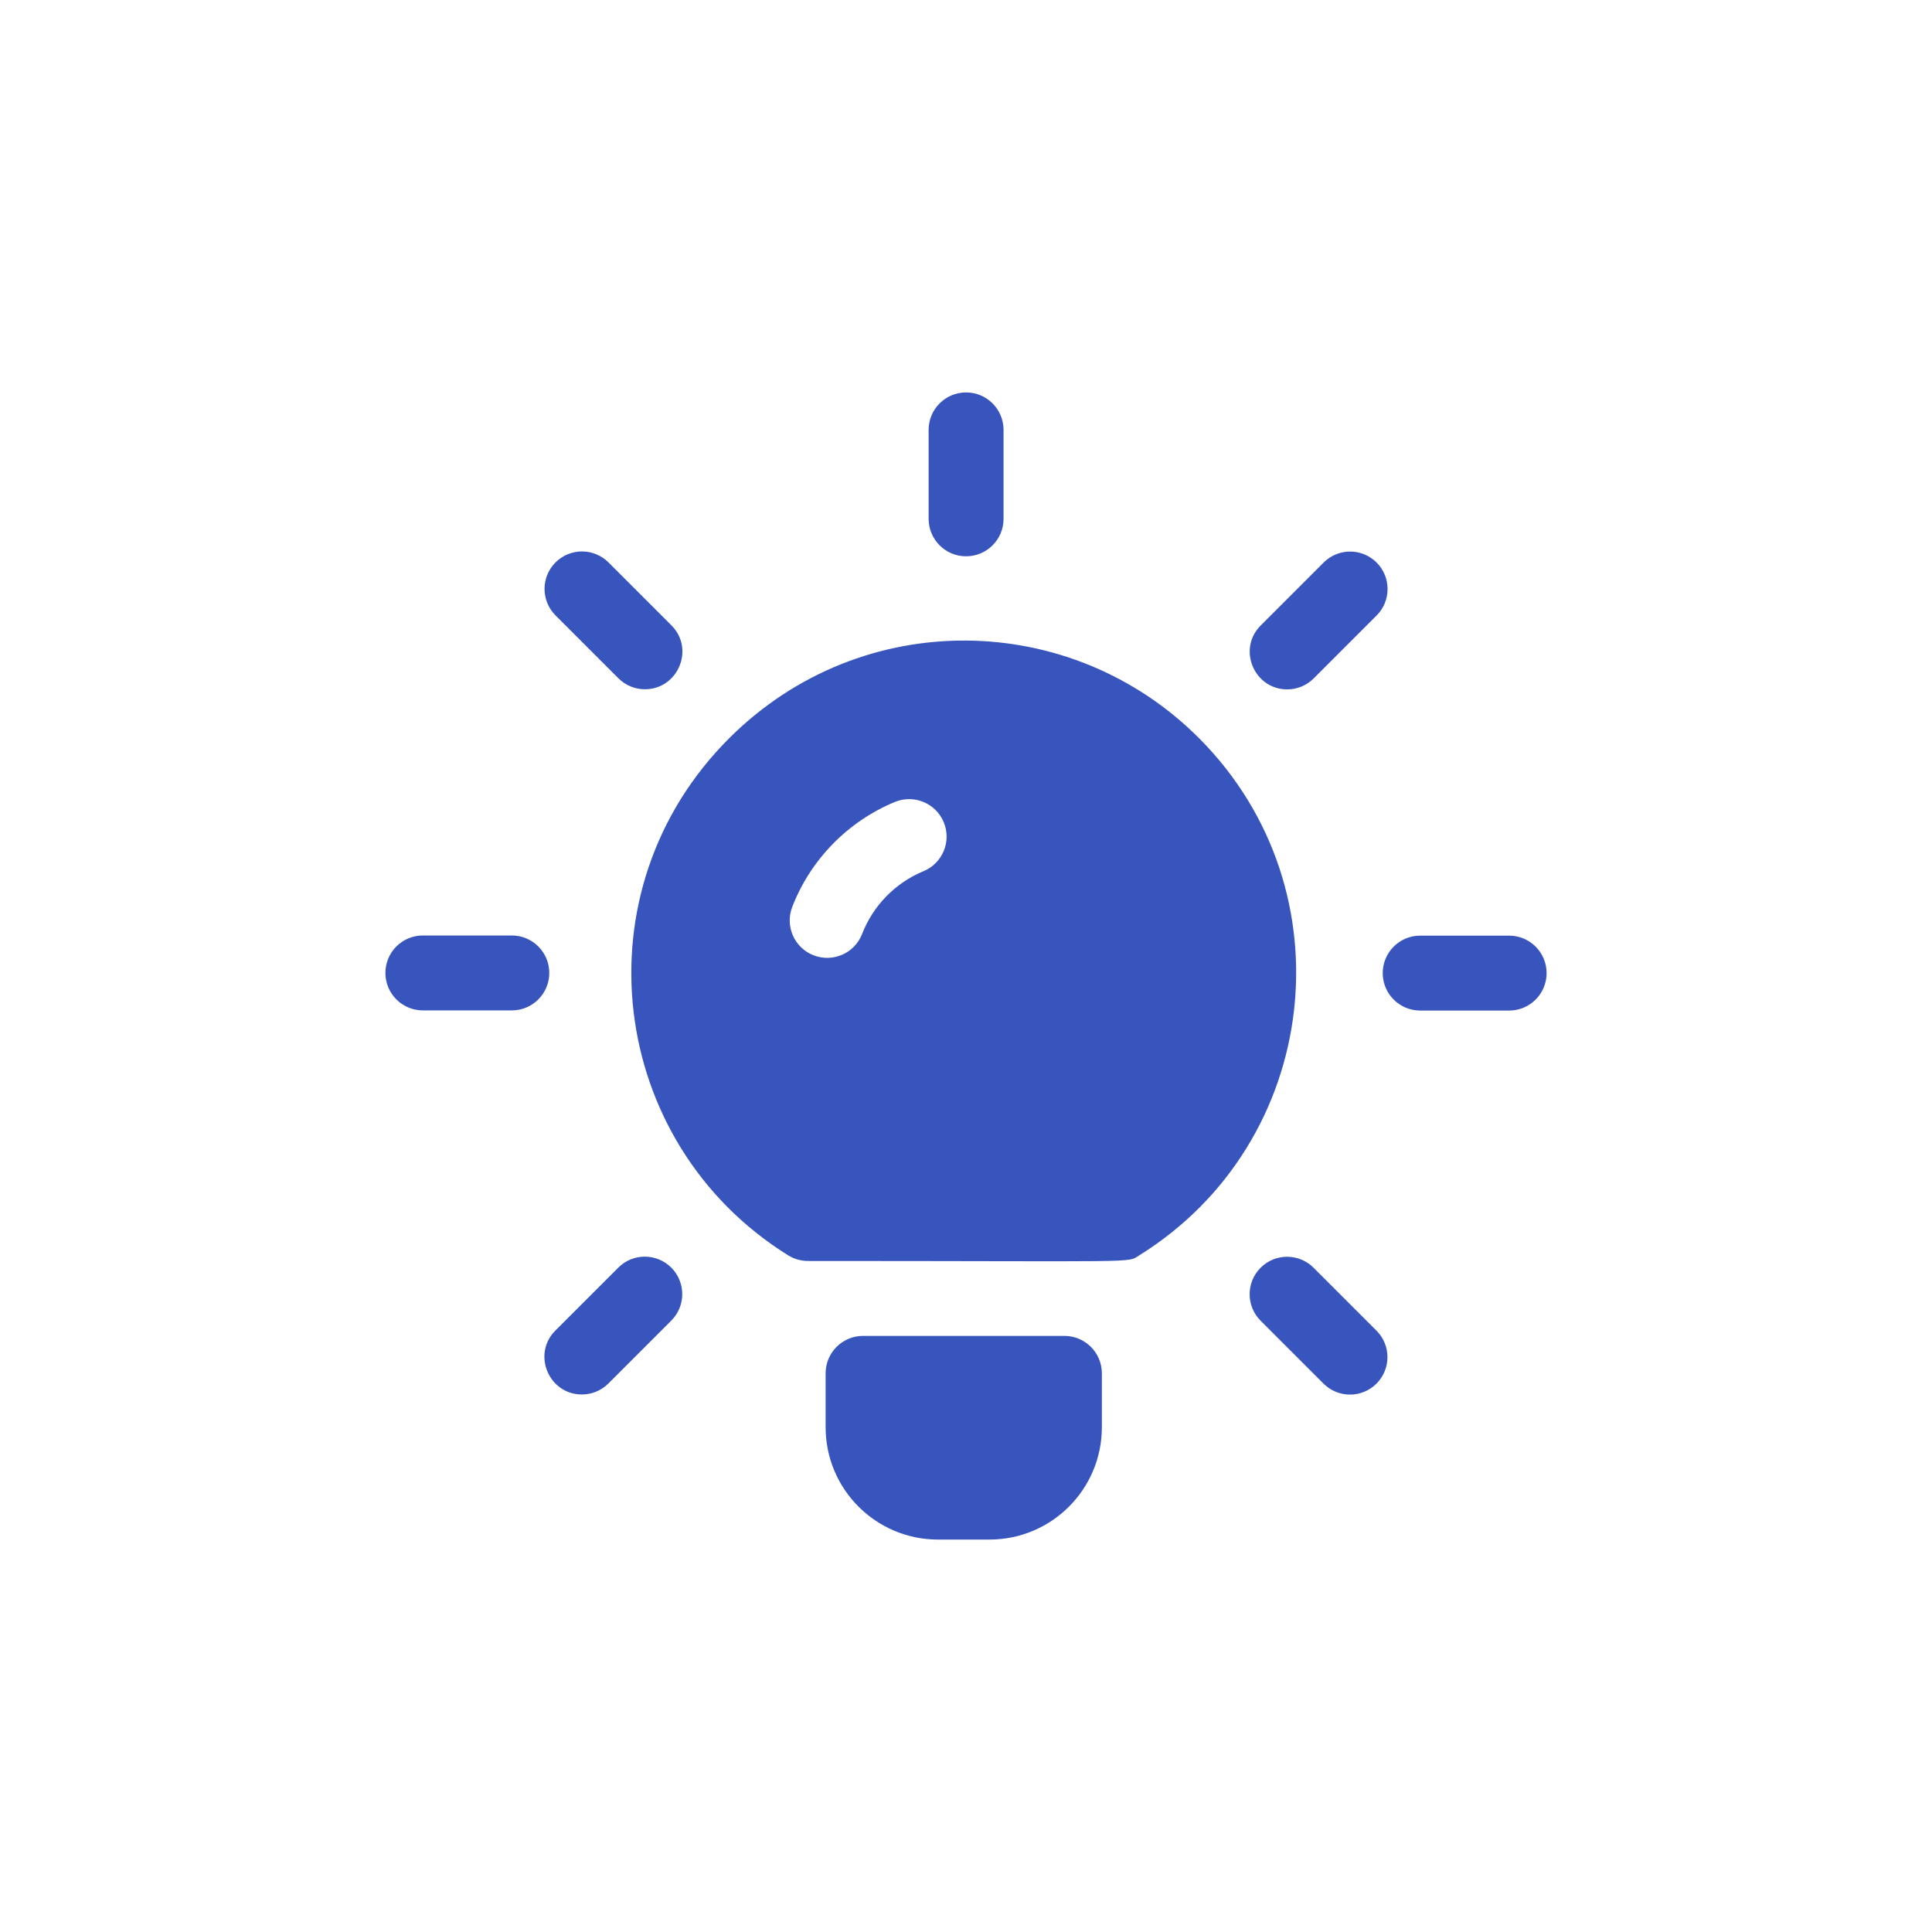
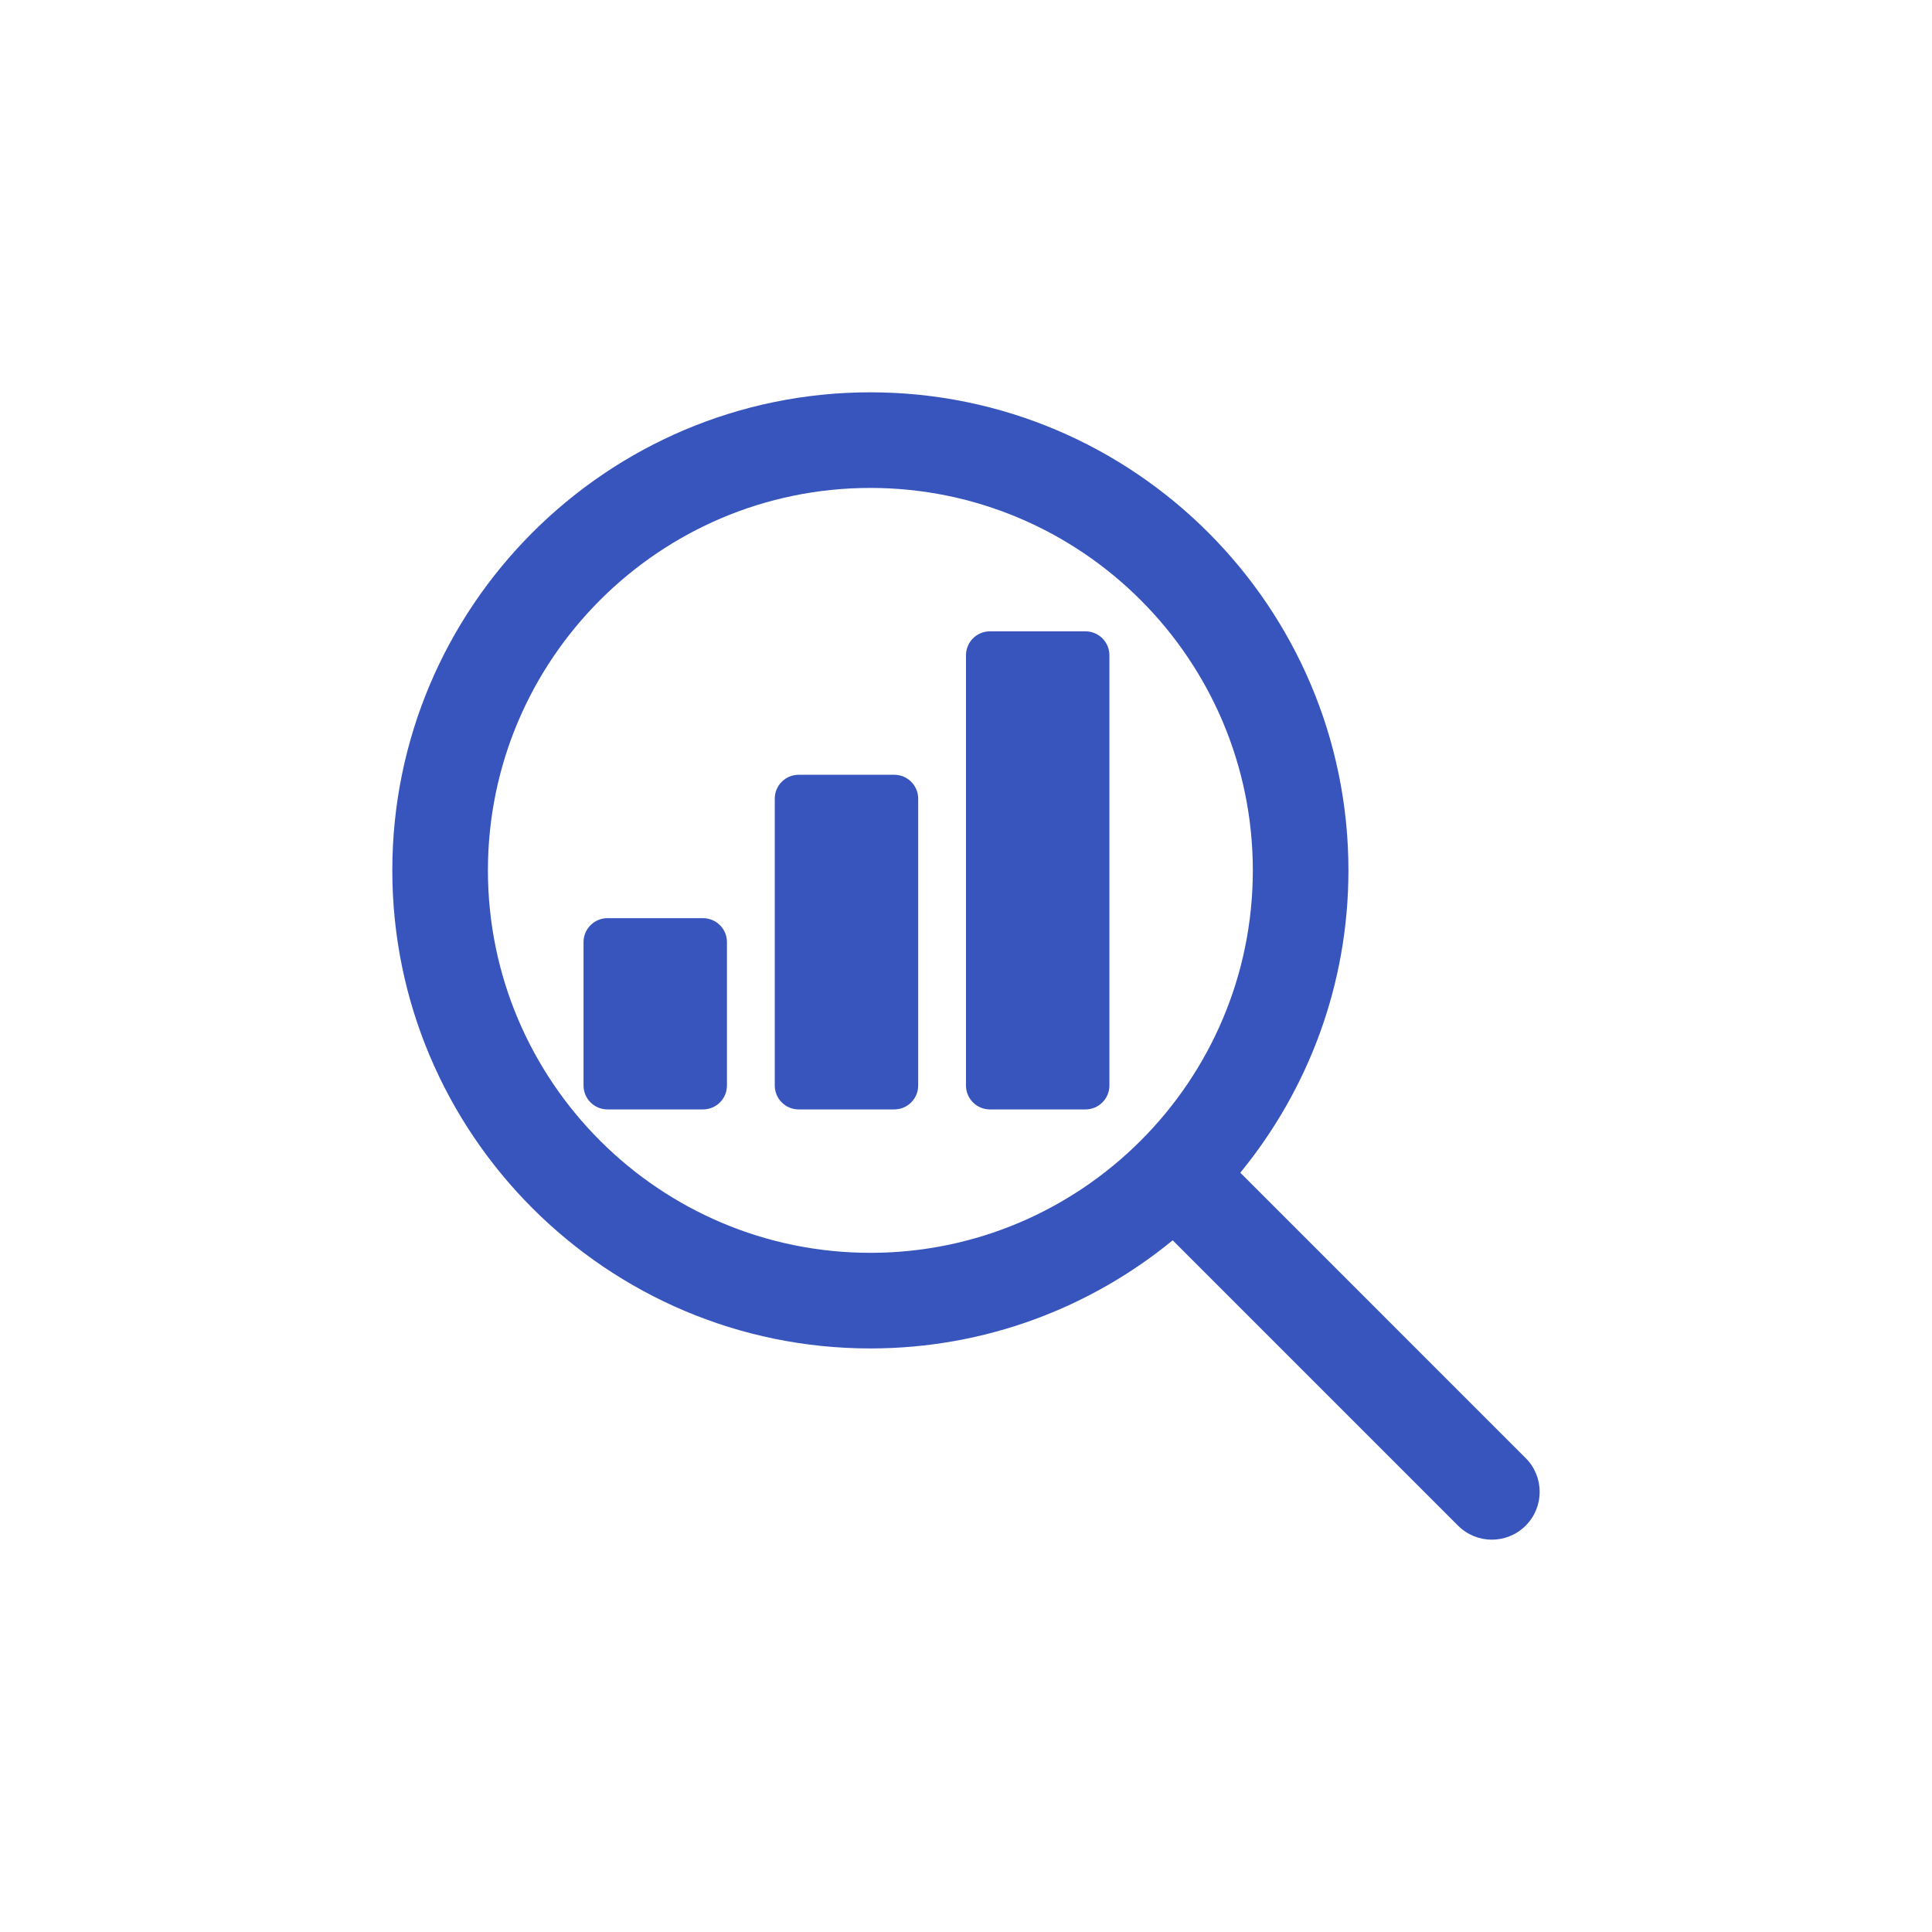
- <svg xmlns="http://www.w3.org/2000/svg" width="100%" height="100%" viewBox="0 0 30175 30175" version="1.1" xml:space="preserve" style="fill-rule:evenodd;clip-rule:evenodd;stroke-linejoin:round;stroke-miterlimit:1.414;">
+ <svg xmlns="http://www.w3.org/2000/svg" width="100%" height="100%" viewBox="0 0 125730 125730" version="1.1" xml:space="preserve" style="fill-rule:evenodd;clip-rule:evenodd;stroke-linejoin:round;stroke-miterlimit:1.414;">
  <g>
-     <rect x="0" y="0" width="30140.8" height="30140.8" style="fill:none;" />
-     <path d="M12619.4,19694.6c5284.32,0 4975.93,35.541 5174.77,-88.194c2825.68,-1758.21 3297,-5696.48 942.49,-8067.62c-2002.17,-2016.36 -5273.24,-2067.84 -7336.07,-20.403c-2407.3,2389.35 -1909.51,6334.27 909.362,8088.06c92.801,57.735 200.119,88.157 309.447,88.157Zm-245.715,-5530.07c285.607,-738.788 869.654,-1336.14 1602.44,-1638.94c298.66,-123.479 640.686,18.648 764.091,317.271c123.406,298.624 -18.648,640.722 -317.271,764.091c-438.117,181.032 -787.273,538.049 -957.92,979.457c-116.458,301.292 -455.12,451.244 -756.632,334.749c-301.329,-116.495 -451.207,-455.266 -334.713,-756.632Zm1106.26,6700.14l3144.56,0c323.122,0 585.034,261.912 585.034,585.034l0,840.986c0,969.329 -785.774,1755.1 -1755.1,1755.1l-804.422,0c-969.328,0 -1755.1,-785.773 -1755.1,-1755.1l0,-840.986c0,-323.122 261.913,-585.034 585.034,-585.034Zm-4900.94,-5668.8c0,323.085 -261.949,585.034 -585.034,585.034l-1389.46,0c-323.085,0 -585.034,-261.949 -585.034,-585.034c0,-323.085 261.949,-585.034 585.034,-585.034l1389.46,0c323.085,0 585.034,261.949 585.034,585.034Zm1905.38,4602.61c228.493,228.456 228.493,598.892 0,827.348l-982.491,982.491c-114.228,114.265 -263.96,171.379 -413.656,171.379c-516.475,0 -783.324,-629.095 -413.655,-998.69l982.491,-982.491c228.419,-228.529 598.855,-228.529 827.311,-0.037Zm4019.37,-11694.9l0,-1389.45c0,-323.085 261.949,-585.034 585.034,-585.034c323.085,0 585.034,261.949 585.034,585.034l0,1389.45c0,323.085 -261.949,585.034 -585.034,585.034c-323.085,0 -585.034,-261.949 -585.034,-585.034Zm-5827.41,1507.93c-228.493,-228.456 -228.493,-598.892 0,-827.348c228.455,-228.493 598.892,-228.493 827.347,0l982.492,982.491c369.741,369.705 102.71,998.69 -413.656,998.69c-149.732,0 -299.427,-57.114 -413.655,-171.378l-982.528,-982.455Zm11014.3,156.935l982.491,-982.491c228.456,-228.493 598.892,-228.493 827.348,0c228.492,228.455 228.492,598.892 0,827.347l-982.491,982.492c-114.228,114.264 -263.96,171.378 -413.656,171.378c-516.512,0 -783.361,-629.094 -413.692,-998.726Zm4464.91,5429.96c0,323.085 -261.949,585.034 -585.034,585.034l-1389.46,0c-323.085,0 -585.034,-261.949 -585.034,-585.034c0,-323.085 261.949,-585.034 585.034,-585.034l1389.46,0c323.085,0 585.034,261.912 585.034,585.034Zm-2656.86,5584.33c228.493,228.456 228.493,598.892 0,827.348c-228.419,228.456 -598.892,228.492 -827.347,0l-982.492,-982.492c-228.492,-228.455 -228.492,-598.892 0,-827.347c228.456,-228.493 598.892,-228.493 827.348,0l982.491,982.491Z" style="fill:#3855be;fill-rule:nonzero;" />
+     <path d="M58197.5,50420l-6222.27,0c-858.667,0 -1555.6,696.937 -1555.6,1555.6l0,18666.7c0,858.666 696.937,1555.6 1555.6,1555.6l6222.27,0c858.666,0 1555.6,-696.938 1555.6,-1555.61l0,-18666.7c0,-858.667 -696.938,-1555.6 -1555.6,-1555.6Z" style="fill:#3855be;fill-rule:nonzero;" />
+     <path d="M45753.1,59753.4l-6222.27,0c-858.667,0 -1555.6,696.937 -1555.6,1555.6l0,9333.33c0,858.666 696.937,1555.6 1555.6,1555.6l6222.27,0c858.666,0 1555.6,-696.938 1555.6,-1555.61l0,-9333.33c-0.146,-858.667 -696.938,-1555.6 -1555.6,-1555.6Z" style="fill:#3855be;fill-rule:nonzero;" />
+     <path d="M70641.9,41086.7l-6222.27,0c-858.667,0 -1555.61,696.938 -1555.61,1555.6l0,28000c0,858.666 696.938,1555.6 1555.61,1555.6l6222.27,0c858.667,0 1555.61,-696.938 1555.61,-1555.61l0,-28000c0,-858.666 -696.938,-1555.6 -1555.61,-1555.6Z" style="fill:#3855be;fill-rule:nonzero;" />
+     <path d="M99285.9,94887.2l-18570.1,-18570.3c4392.94,-5363.6 7037.33,-12214.3 7037.33,-19674.7c0,-17154.7 -13956.4,-31111.1 -31111.1,-31111.1c-17154.7,0 -31111.2,13956.4 -31111.2,31111.1c0,17154.7 13956.4,31111.1 31111.1,31111.1c7460.4,0 14311.1,-2644.4 19674.7,-7037.33l18570.3,18570.3c606.667,606.666 1403.06,911.604 2199.6,911.604c796.542,0 1592.94,-304.938 2199.6,-911.605c1216.4,-1216.39 1216.4,-3182.67 -0.146,-4399.06Zm-42644,-13356c-13723.1,0 -24888.9,-11165.7 -24888.9,-24888.9c0,-13723.2 11165.9,-24888.9 24888.9,-24888.9c13723.1,0 24888.9,11165.9 24888.9,24888.9c0,13723.1 -11165.7,24888.9 -24888.9,24888.9Z" style="fill:#3855be;fill-rule:nonzero;" />
  </g>
</svg>
